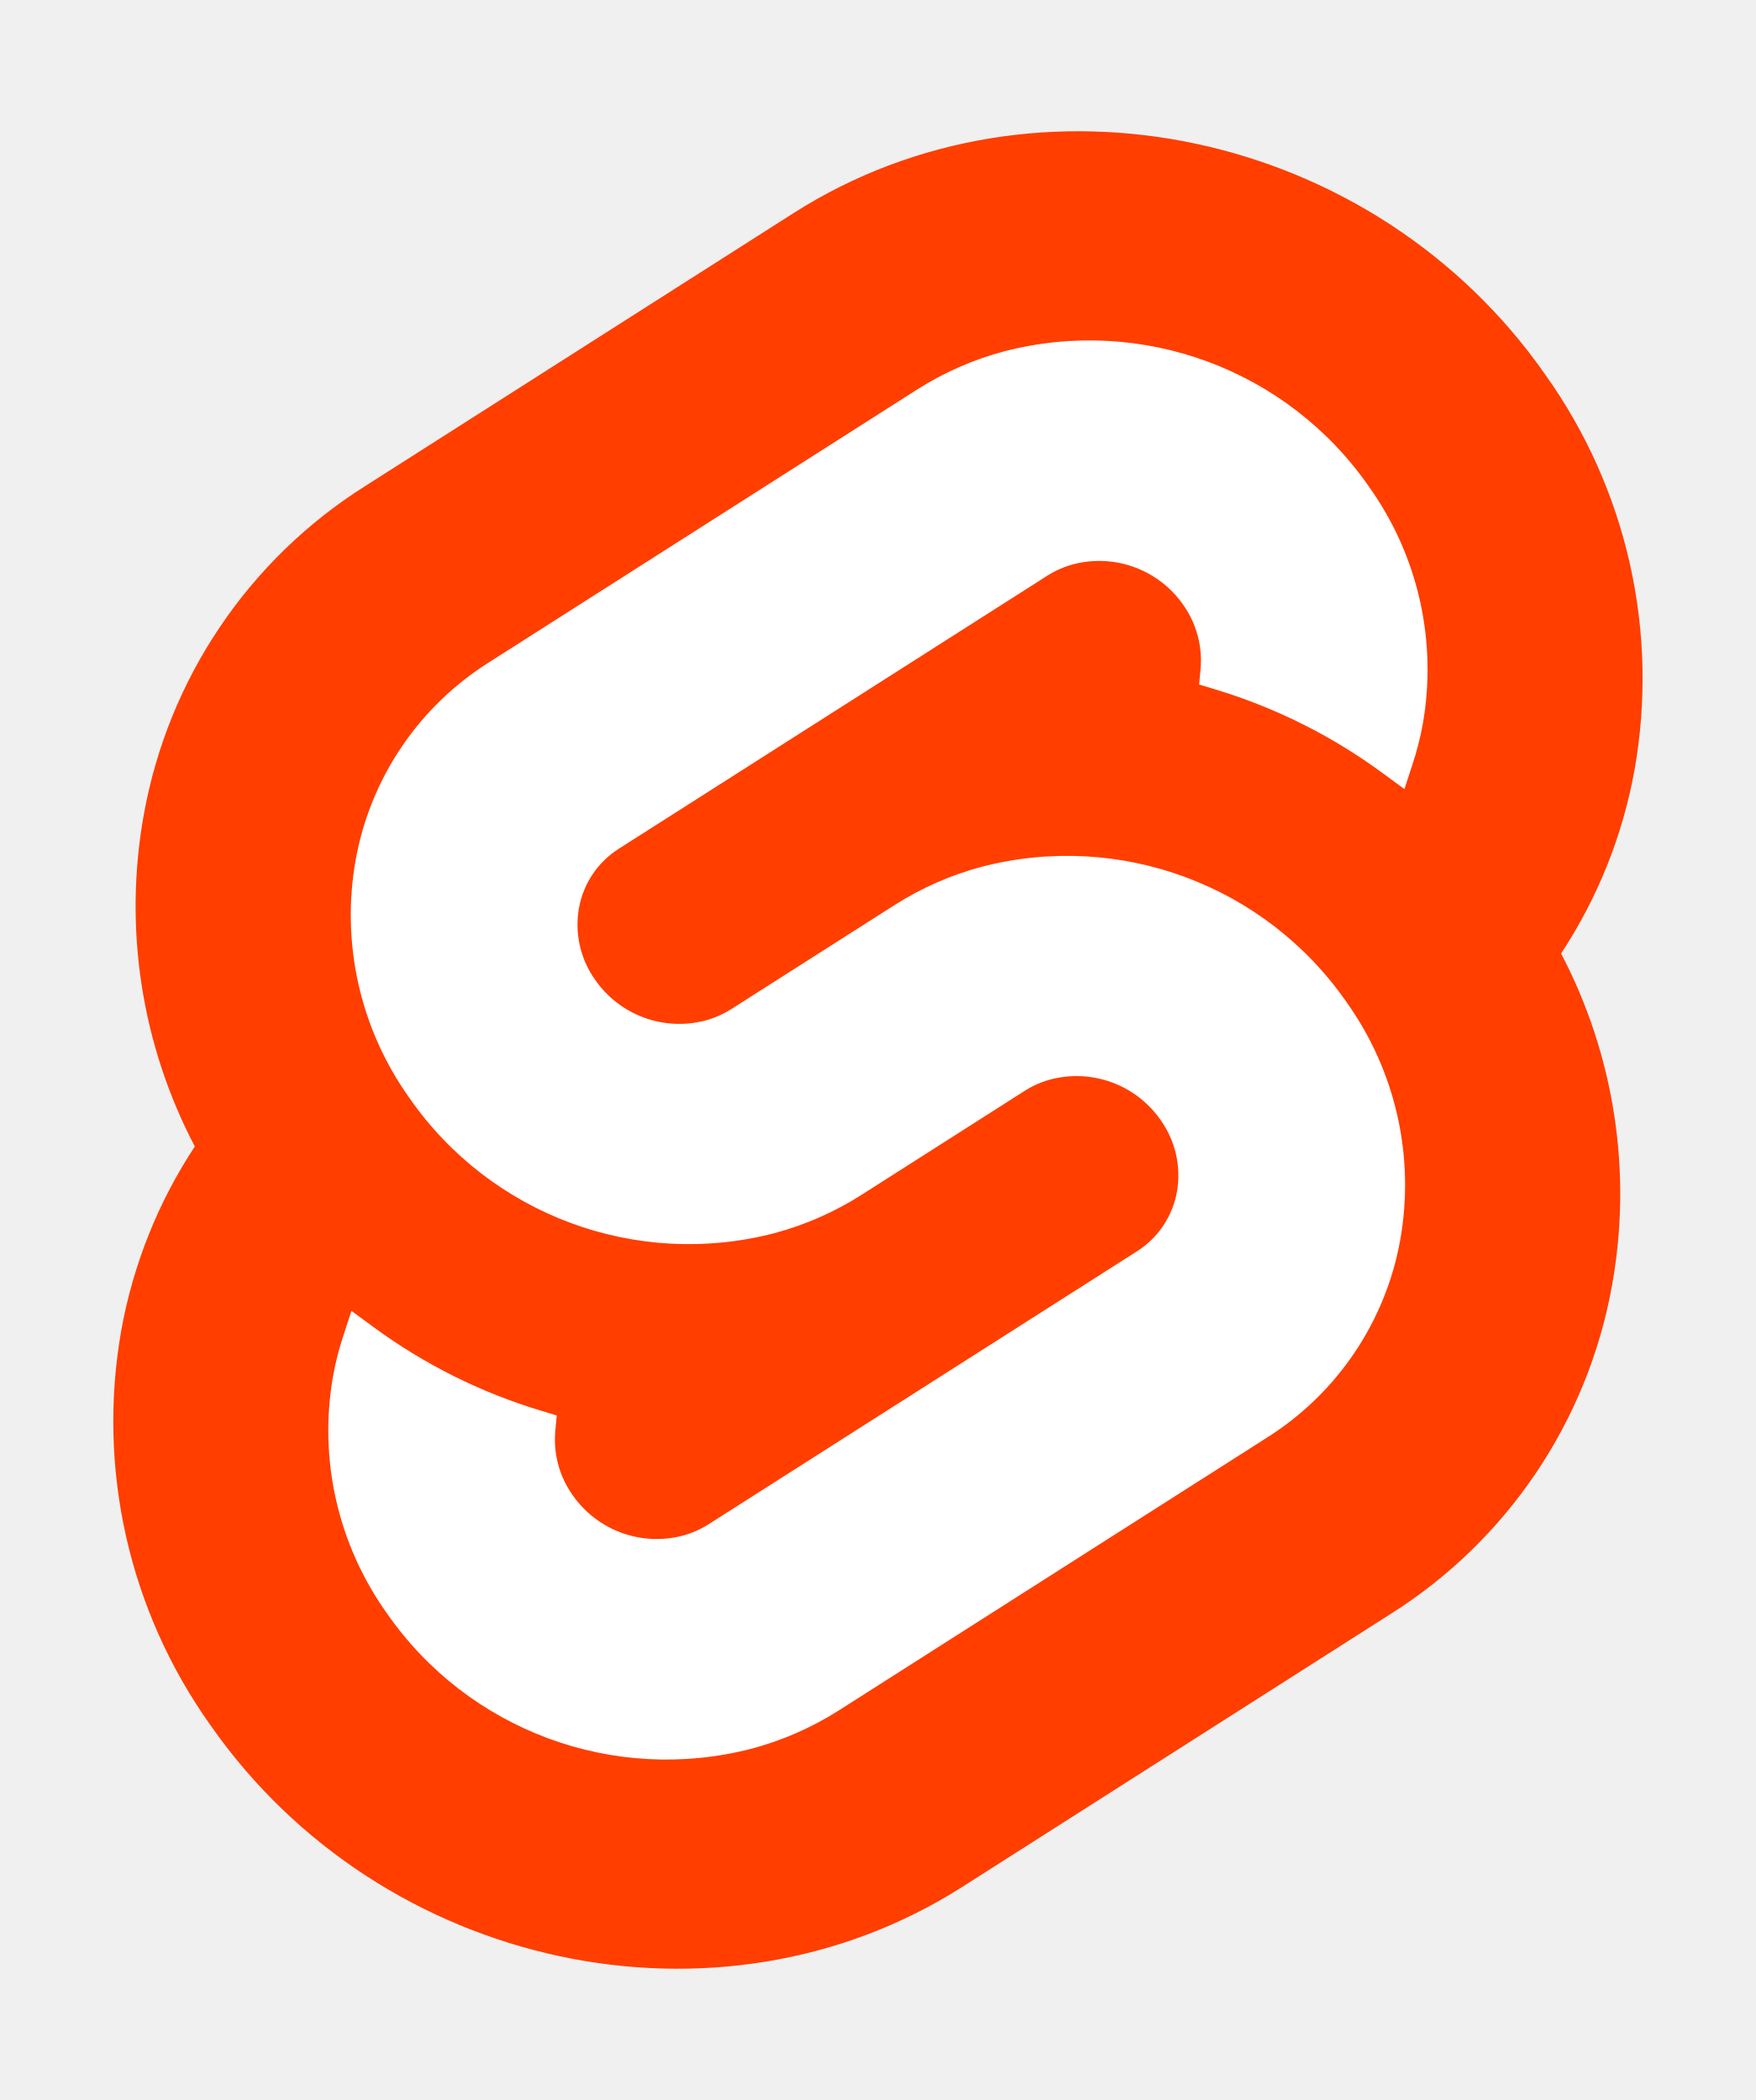
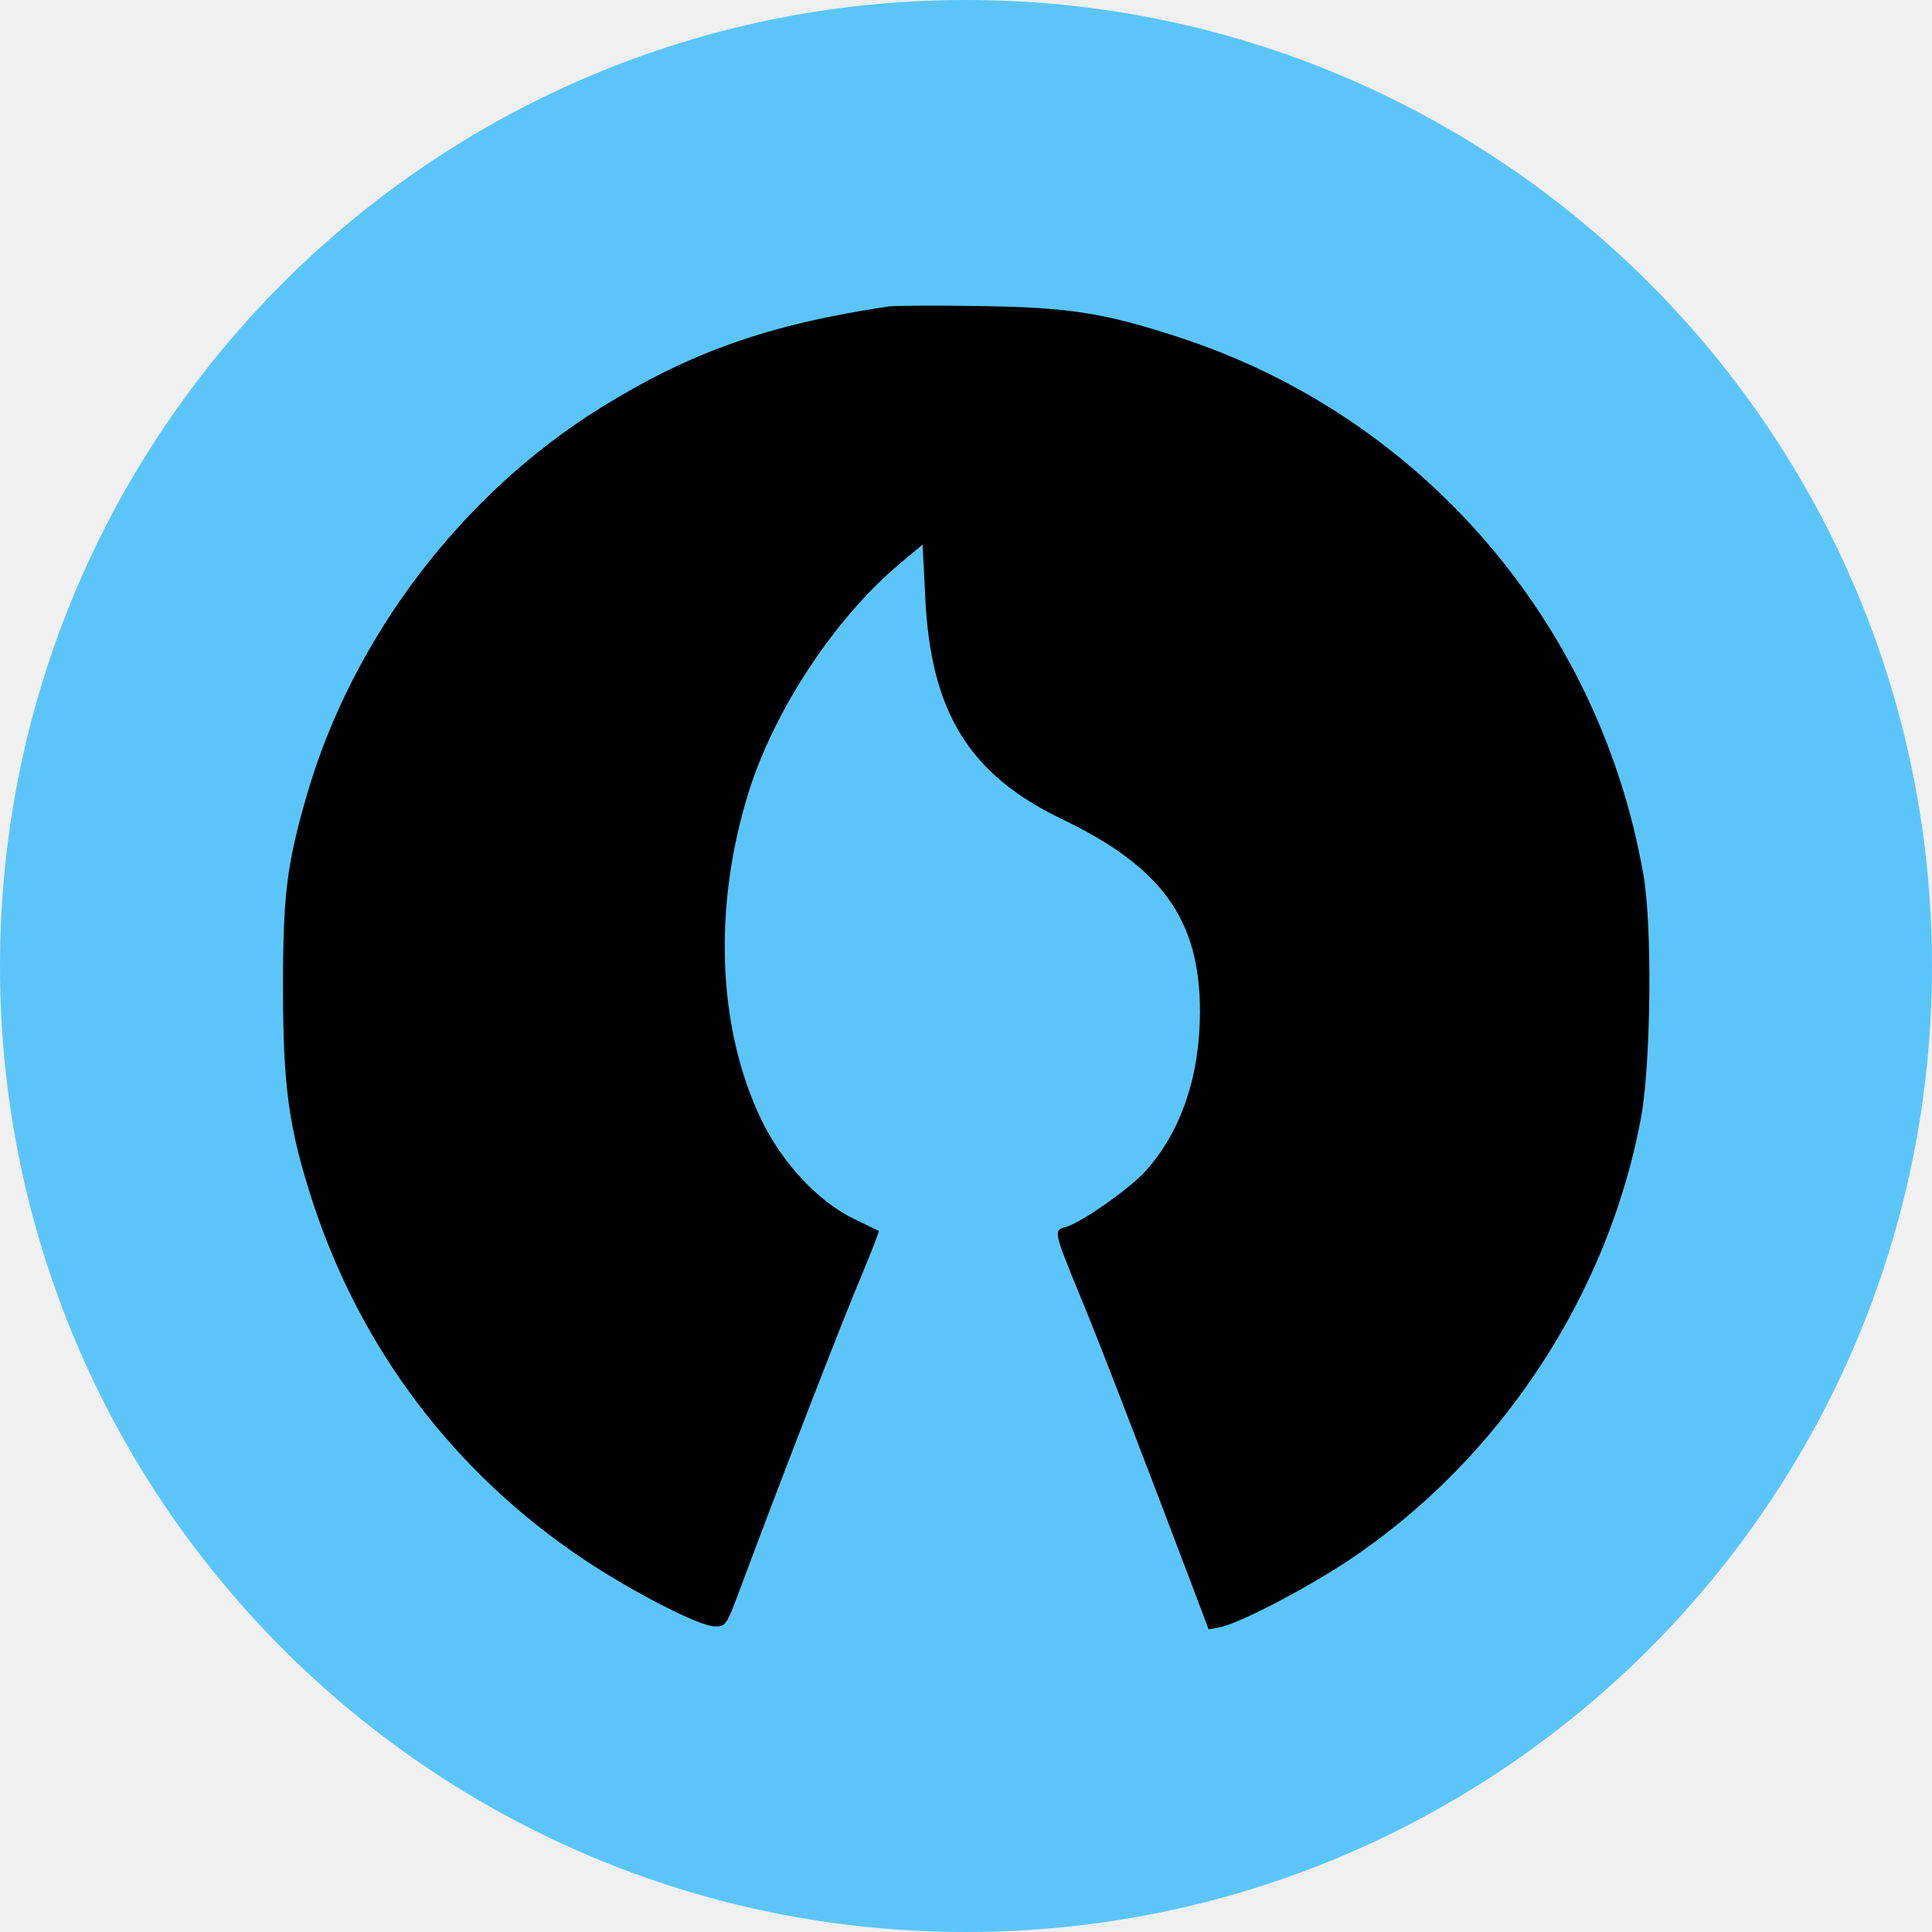
- <svg xmlns="http://www.w3.org/2000/svg" width="107" height="128" viewBox="0 0 107 128">
-   <path d="M94.157 22.819c-10.4-14.885-30.94-19.297-45.792-9.835L22.282 29.608A29.92 29.92 0 0 0 8.764 49.65a31.5 31.5 0 0 0 3.108 20.231 30 30 0 0 0-4.477 11.183 31.9 31.9 0 0 0 5.448 24.116c10.402 14.887 30.942 19.297 45.791 9.835l26.083-16.624A29.92 29.92 0 0 0 98.235 78.35a31.53 31.53 0 0 0-3.105-20.232 30 30 0 0 0 4.474-11.182 31.88 31.88 0 0 0-5.447-24.116" style="fill:#ff3e00" />
-   <path d="M45.817 106.582a20.72 20.72 0 0 1-22.237-8.243 19.17 19.17 0 0 1-3.277-14.503 18 18 0 0 1 .624-2.435l.49-1.498 1.337.981a33.6 33.6 0 0 0 10.203 5.098l.97.294-.09.968a5.85 5.85 0 0 0 1.052 3.878 6.24 6.24 0 0 0 6.695 2.485 5.8 5.8 0 0 0 1.603-.704L69.27 76.28a5.43 5.43 0 0 0 2.45-3.631 5.8 5.8 0 0 0-.987-4.371 6.24 6.24 0 0 0-6.698-2.487 5.7 5.7 0 0 0-1.6.704l-9.953 6.345a19 19 0 0 1-5.296 2.326 20.72 20.72 0 0 1-22.237-8.243 19.17 19.17 0 0 1-3.277-14.502 17.99 17.99 0 0 1 8.13-12.052l26.081-16.623a19 19 0 0 1 5.3-2.329 20.72 20.72 0 0 1 22.237 8.243 19.17 19.17 0 0 1 3.277 14.503 18 18 0 0 1-.624 2.435l-.49 1.498-1.337-.98a33.6 33.6 0 0 0-10.203-5.1l-.97-.294.09-.968a5.86 5.86 0 0 0-1.052-3.878 6.24 6.24 0 0 0-6.696-2.485 5.8 5.8 0 0 0-1.602.704L37.73 51.72a5.42 5.42 0 0 0-2.449 3.63 5.79 5.79 0 0 0 .986 4.372 6.24 6.24 0 0 0 6.698 2.486 5.8 5.8 0 0 0 1.602-.704l9.952-6.342a19 19 0 0 1 5.295-2.328 20.72 20.72 0 0 1 22.237 8.242 19.17 19.17 0 0 1 3.277 14.503 18 18 0 0 1-8.13 12.053l-26.081 16.622a19 19 0 0 1-5.3 2.328" style="fill:#fff" />
+ <svg xmlns="http://www.w3.org/2000/svg" width="512" height="512" viewBox="0 0 512 512" fill="none">
+   <circle cx="256" cy="256" r="256" fill="#5BC5FA" />
+   <path d="M235.5 81.209C203.5 86.009 183 93.309 159.1 108.109C122.2 131.109 93.5 169.009 81.4 210.409C76 229.009 75 237.209 75 261.509C75 288.009 76.5 299.009 83 318.909C95.8 357.809 120.5 390.309 154.5 413.109C167.5 421.809 185 430.809 189.3 431.009C192.3 431.109 192.5 430.909 196.3 420.609C208.5 388.009 223.8 348.609 228.2 338.309C230.9 331.809 233 326.409 232.9 326.209C232.7 326.109 229.8 324.709 226.5 323.109C217 318.609 207.3 308.309 201.7 296.609C190.1 272.409 188.9 240.109 198.5 209.609C205.4 187.809 221.4 163.709 238.3 149.509L244.5 144.309L245.2 158.209C246.6 188.609 256.8 205.209 281.3 217.009C308 229.809 318 243.709 318 268.109C318 285.009 313.1 299.609 303.8 310.109C299.6 314.909 286.3 324.209 282.3 325.209C279.2 326.009 279.3 326.509 285.9 342.609C290.4 353.309 300.4 379.209 316.2 420.909L320.3 431.809L323.4 431.209C328.4 430.209 346.1 421.009 357.1 413.709C397.5 386.909 426.4 342.909 435 295.609C437.5 281.209 437.9 245.009 435.5 231.709C423.8 164.909 376.6 110.309 312.5 89.409C292.6 82.909 283.3 81.409 259 81.109C247.7 80.909 237.2 81.009 235.5 81.209Z" fill="black" />
</svg>
